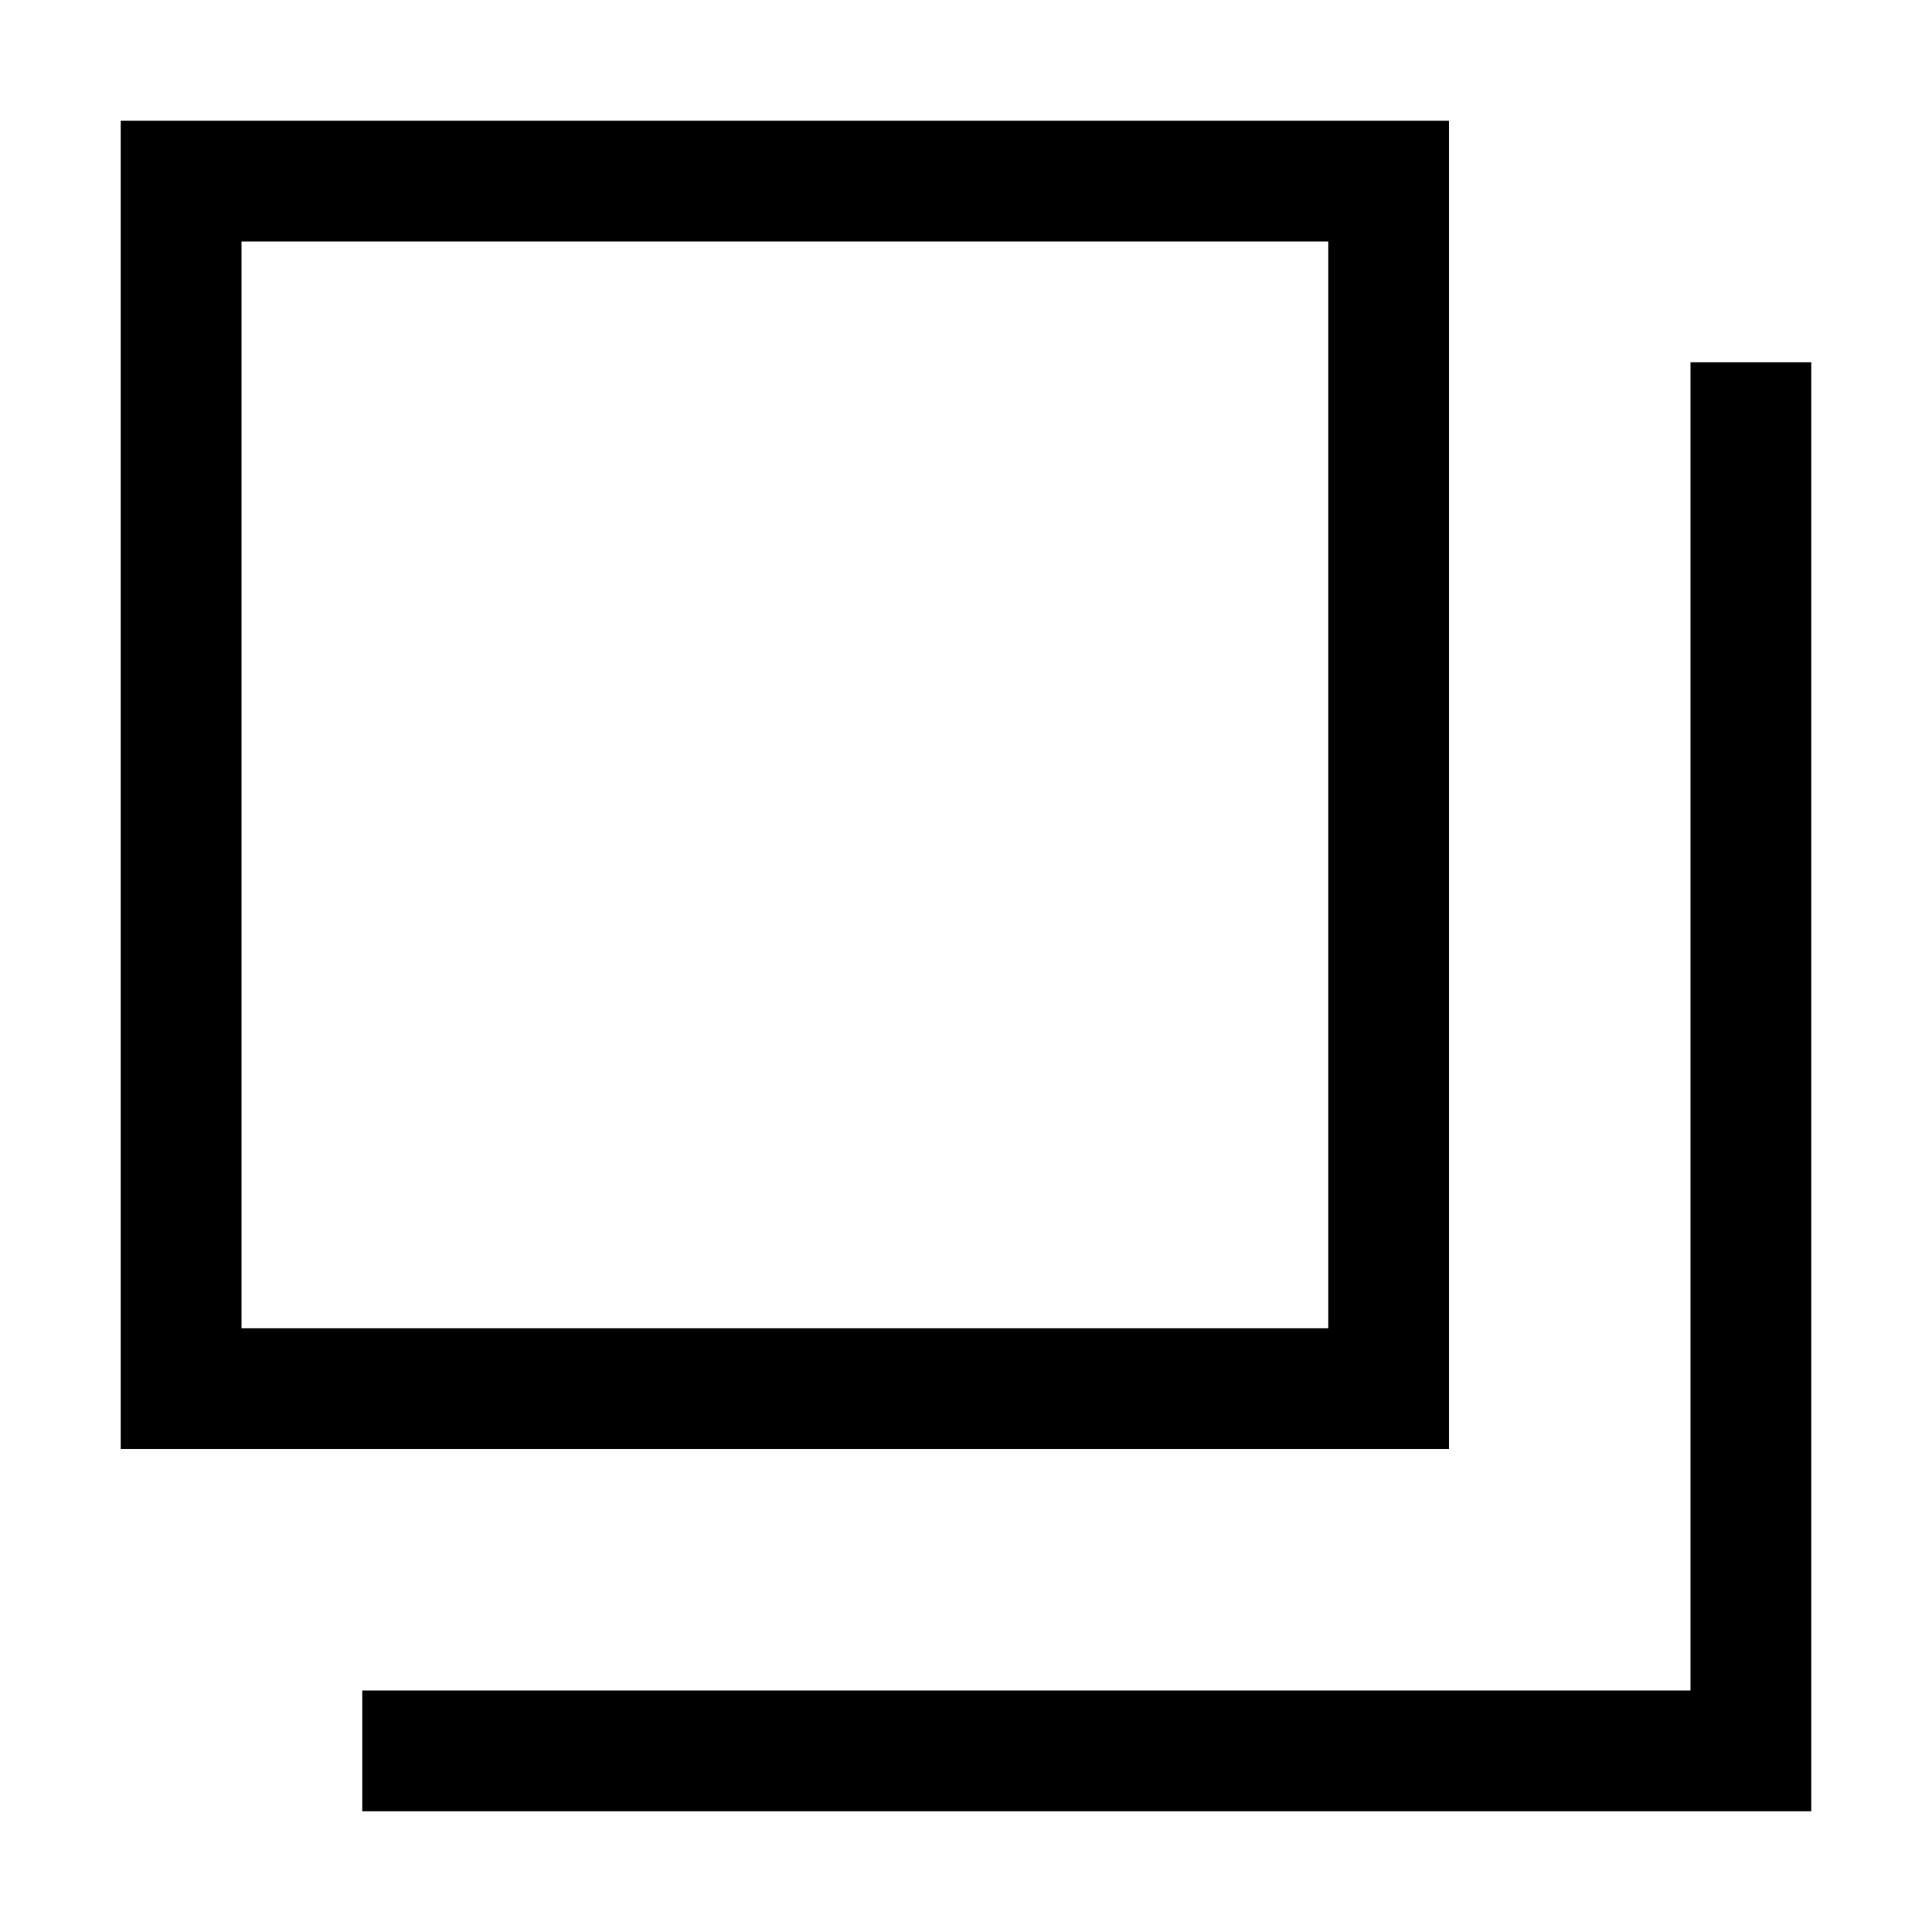
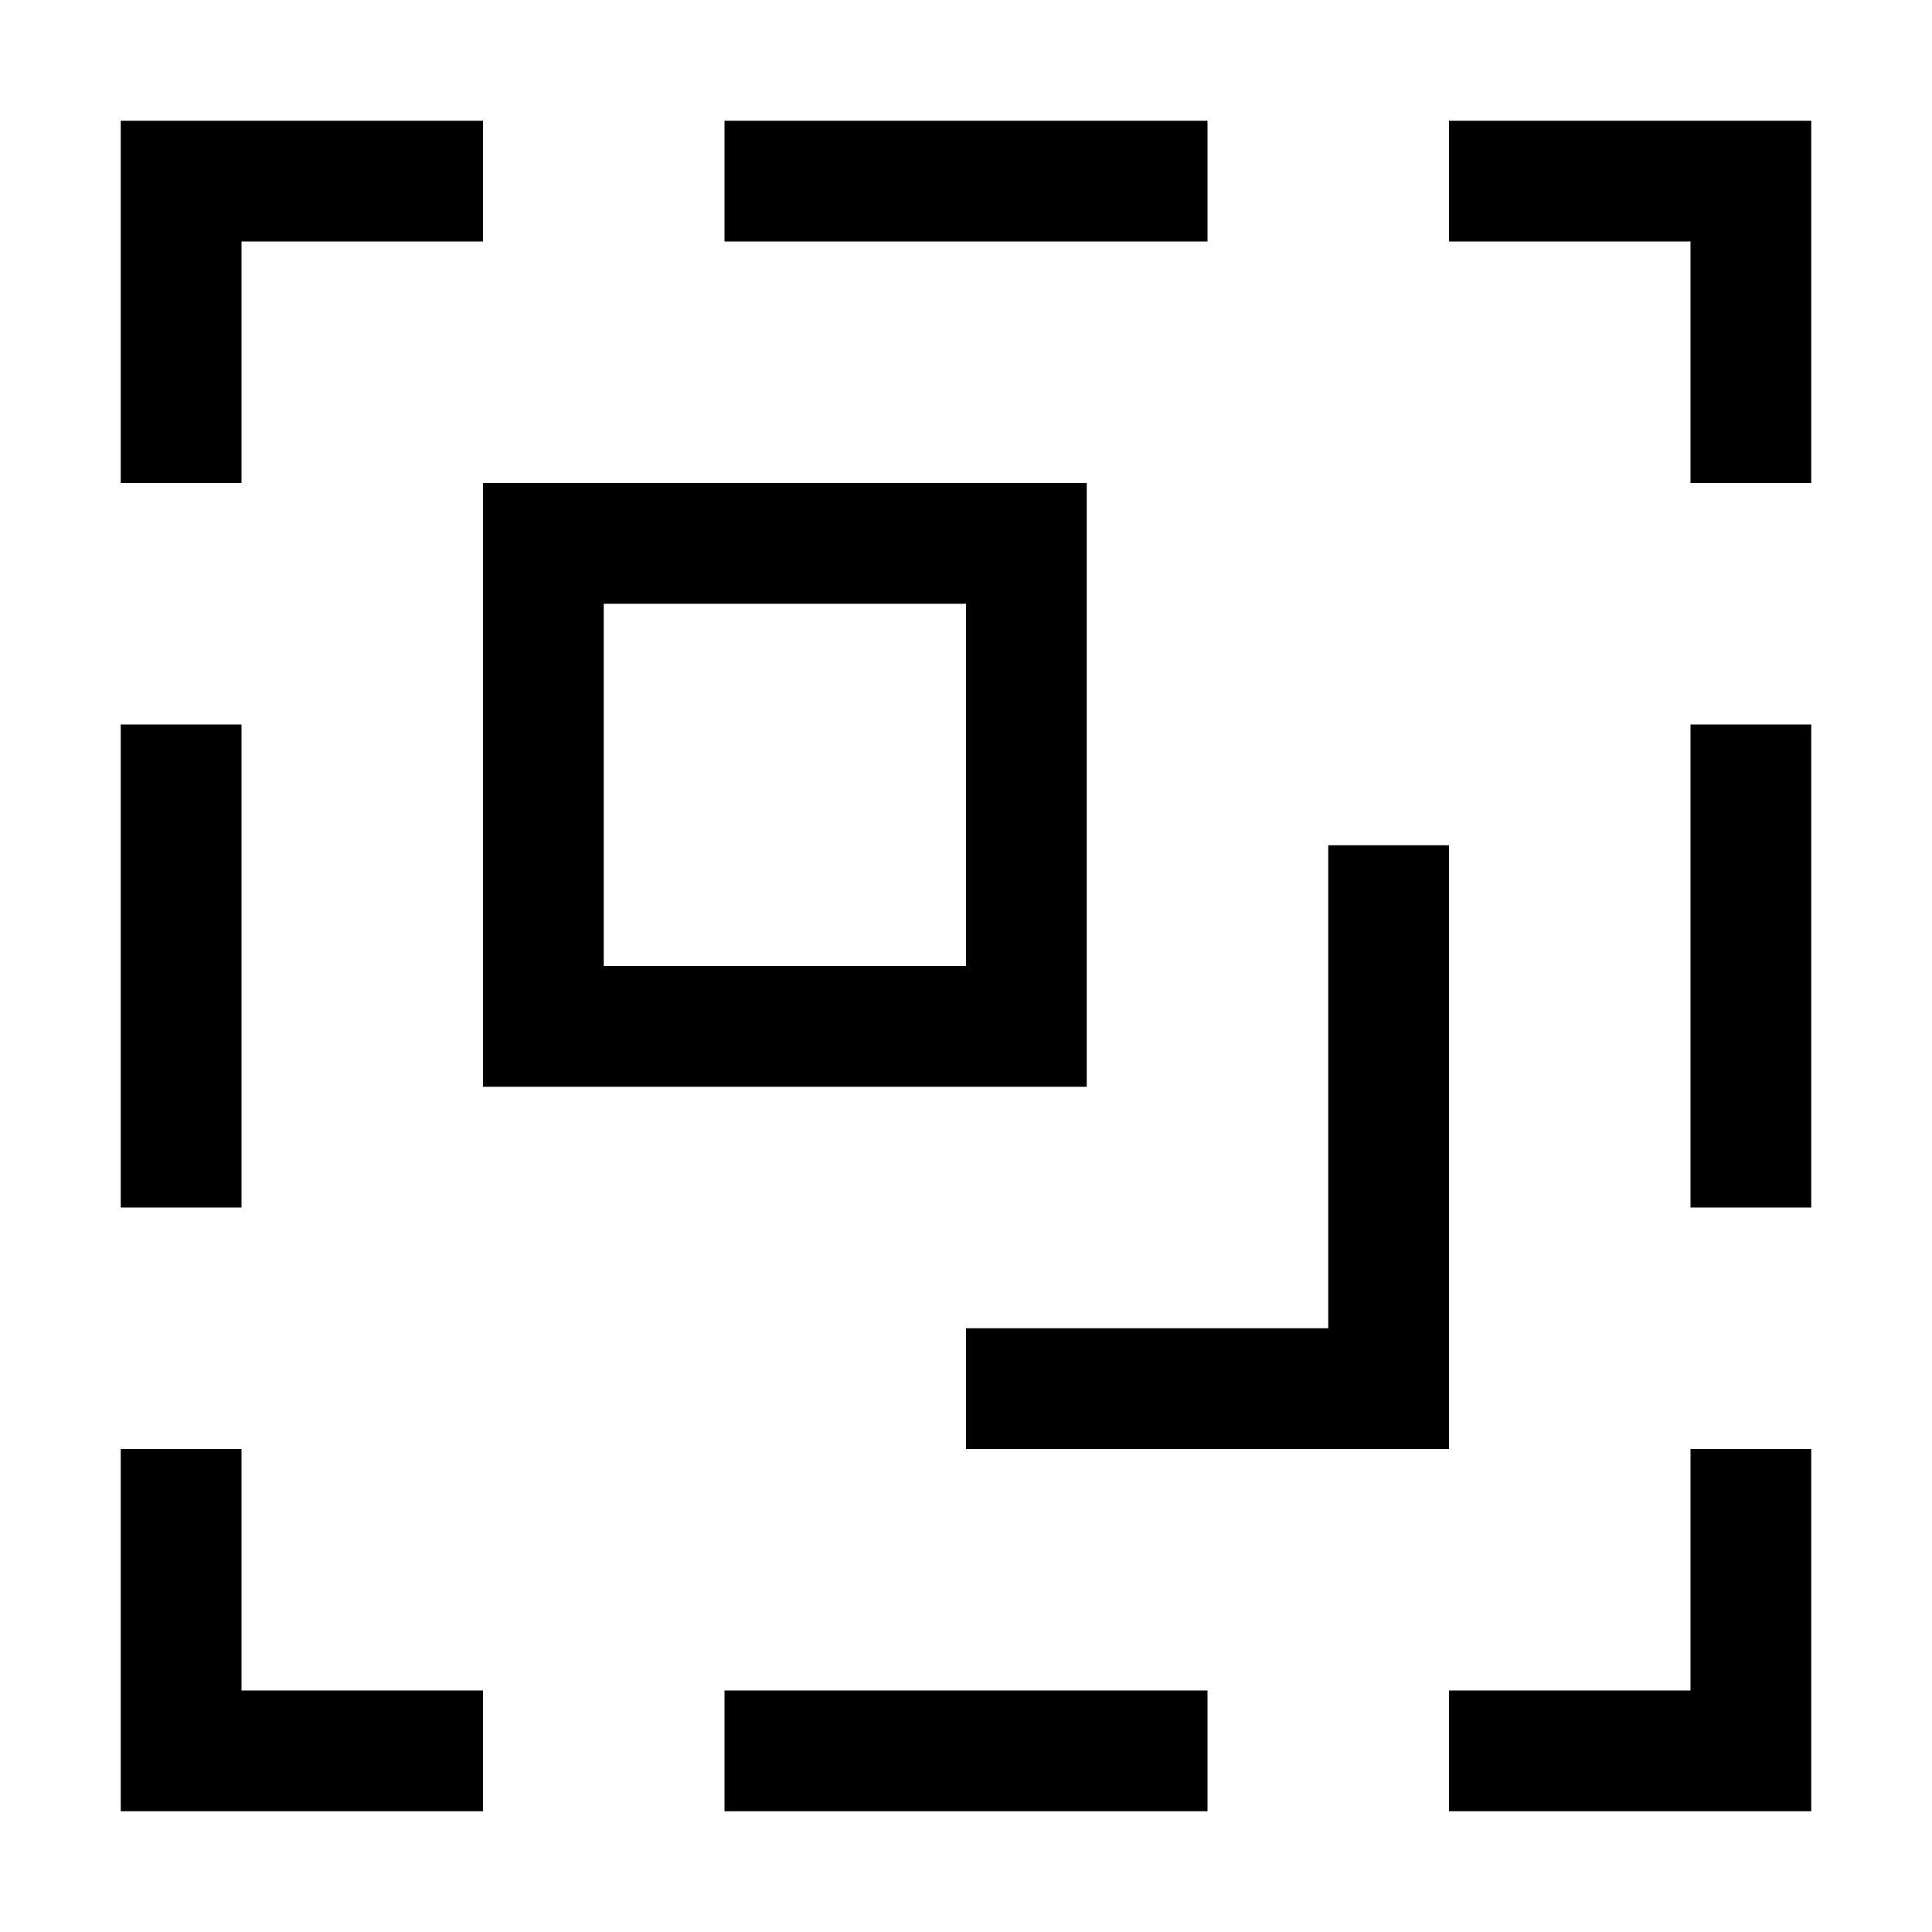
<svg xmlns="http://www.w3.org/2000/svg" width="16" height="16" fill="currentColor" viewBox="0 0 16 16">
-   <path fill-rule="evenodd" d="M1 1h11v11H1V1Zm1 1v9h9V2H2Zm13 1v12H3v-1h11V3h1Z" clip-rule="evenodd" />
+   <path d="M2 14h2v1H1v-3h1v2ZM10 15H6v-1h4v1ZM15 15h-3v-1h2v-2h1v3ZM12 12H8v-1h3V7h1v5ZM2 10H1V6h1v4ZM15 10h-1V6h1v4Z" />
+   <path fill-rule="evenodd" d="M9 9H4V4h5v5ZM5 8h3V5H5v3Z" clip-rule="evenodd" />
+   <path d="M4 2H2v2H1V1h3v1ZM15 4h-1V2h-2V1h3v3ZM10 2H6V1h4v1Z" />
</svg>
